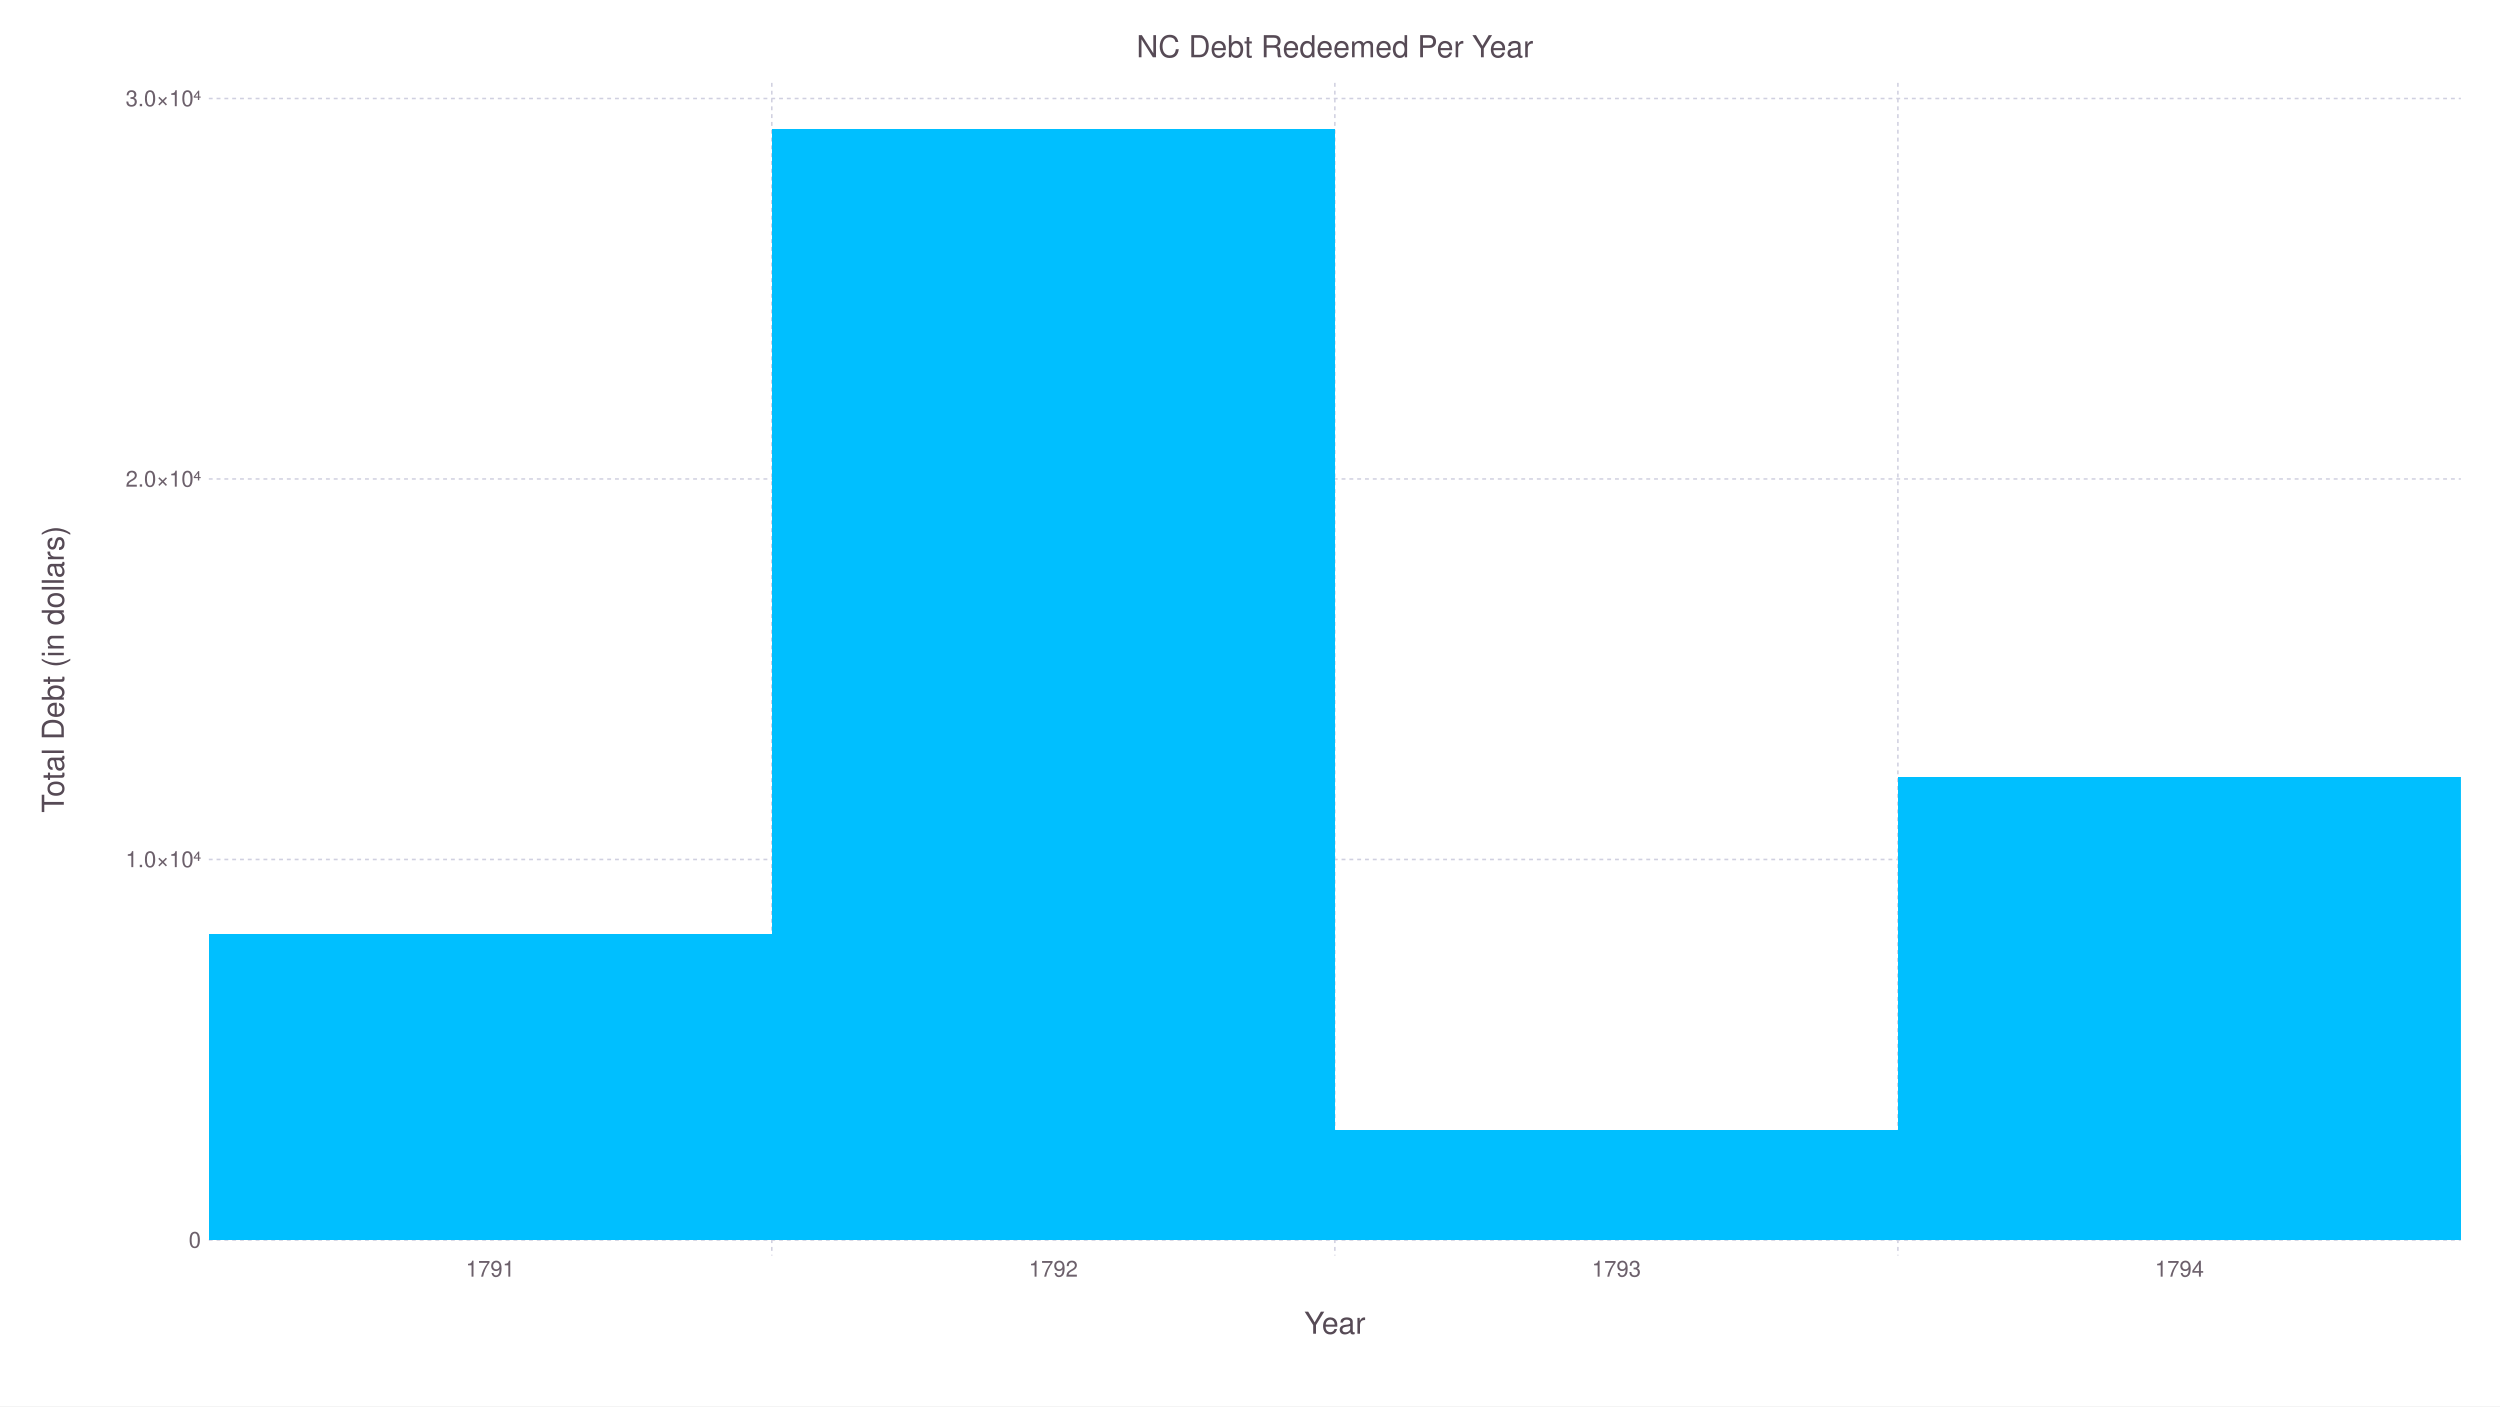
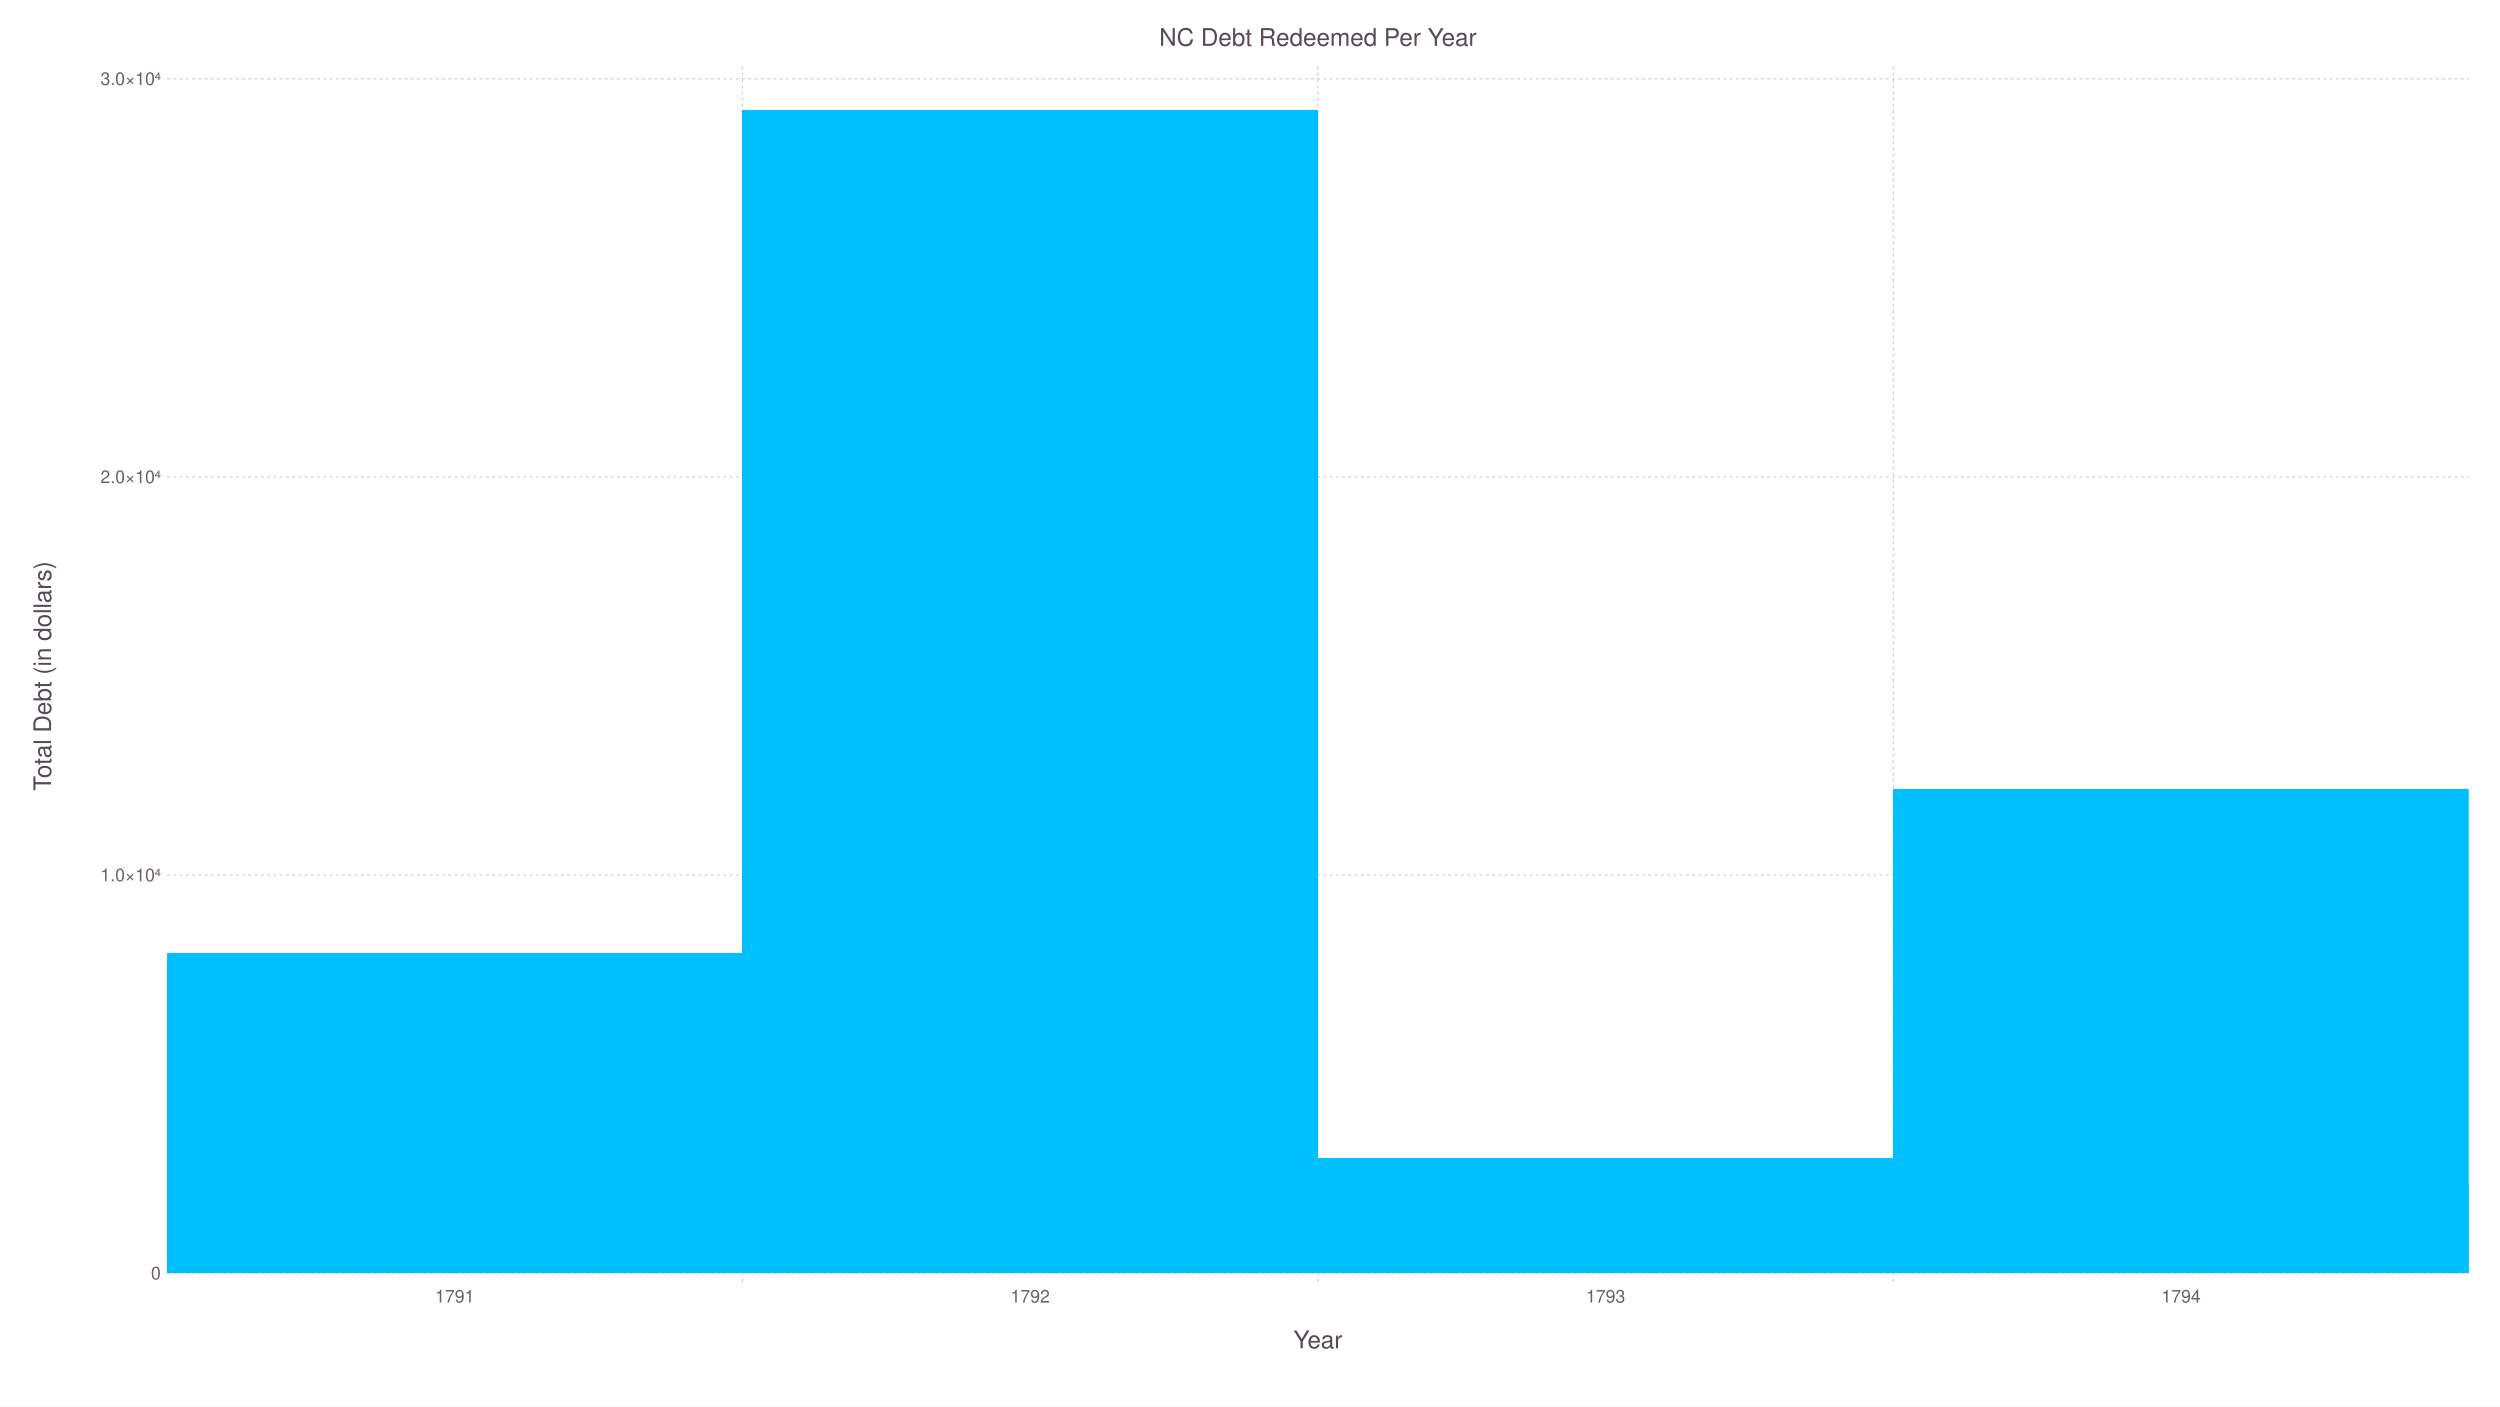
- <svg xmlns="http://www.w3.org/2000/svg" version="1.2" width="320mm" height="180mm" viewBox="0 0 320 180" stroke="none" fill="#000000" stroke-width="0.3" font-size="3.88">
+ <svg xmlns="http://www.w3.org/2000/svg" version="1.2" width="400mm" height="225mm" viewBox="0 0 400 225" stroke="none" fill="#000000" stroke-width="0.3" font-size="3.88">
  <defs>
    <marker id="arrow" markerWidth="15" markerHeight="7" refX="5" refY="3.5" orient="auto" markerUnits="strokeWidth">
      <path d="M0,0 L15,3.5 L0,7 z" stroke="context-stroke" fill="context-stroke" />
    </marker>
  </defs>
-   <g stroke="#000000" stroke-opacity="0.000" fill="#FFFFFF" id="img-3d96f773-1">
-     <g transform="translate(160,90)">
-       <path d="M-160,-90 L160,-90 160,90 -160,90  z" class="primitive" />
+   <g stroke="#000000" stroke-opacity="0.000" fill="#FFFFFF" id="img-d7ec10cb-1">
+     <g transform="translate(200,112.5)">
+       <path d="M-200,-112.5 L200,-112.5 200,112.5 -200,112.5  z" class="primitive" />
    </g>
  </g>
-   <g class="plotroot yscalable" id="img-3d96f773-2">
-     <g font-size="3.88" font-family="'PT Sans','Helvetica Neue','Helvetica',sans-serif" fill="#564A55" stroke="#000000" stroke-opacity="0.000" id="img-3d96f773-3">
-       <g transform="translate(170.86,168.39)">
+   <g class="plotroot yscalable" id="img-d7ec10cb-2">
+     <g font-size="3.88" font-family="'PT Sans','Helvetica Neue','Helvetica',sans-serif" fill="#564A55" stroke="#000000" stroke-opacity="0.000" id="img-d7ec10cb-3">
+       <g transform="translate(210.86,213.39)">
        <g class="primitive">
          <text text-anchor="middle" dy="0.6em">Year</text>
        </g>
      </g>
    </g>
-     <g class="guide xlabels" font-size="2.82" font-family="'PT Sans Caption','Helvetica Neue','Helvetica',sans-serif" fill="#6C606B" id="img-3d96f773-4">
-       <g transform="translate(62.76,161.72)">
+     <g class="guide xlabels" font-size="2.82" font-family="'PT Sans Caption','Helvetica Neue','Helvetica',sans-serif" fill="#6C606B" id="img-d7ec10cb-4">
+       <g transform="translate(72.76,206.72)">
        <g class="primitive">
          <text text-anchor="middle" dy="0.6em">1791</text>
        </g>
      </g>
-       <g transform="translate(134.83,161.72)">
+       <g transform="translate(164.83,206.72)">
        <g class="primitive">
          <text text-anchor="middle" dy="0.6em">1792</text>
        </g>
      </g>
-       <g transform="translate(206.9,161.72)">
+       <g transform="translate(256.9,206.72)">
        <g class="primitive">
          <text text-anchor="middle" dy="0.6em">1793</text>
        </g>
      </g>
-       <g transform="translate(278.97,161.72)">
+       <g transform="translate(348.97,206.72)">
        <g class="primitive">
          <text text-anchor="middle" dy="0.6em">1794</text>
        </g>
      </g>
    </g>
-     <g clip-path="url(#img-3d96f773-5)">
-       <g id="img-3d96f773-6">
-         <g pointer-events="visible" stroke-width="0.3" fill="#000000" fill-opacity="0.000" stroke="#000000" stroke-opacity="0.000" class="guide background" id="img-3d96f773-7">
-           <g transform="translate(170.86,85.66)" id="img-3d96f773-8">
-             <path d="M-144.14,-75.05 L144.14,-75.05 144.14,75.05 -144.14,75.05  z" class="primitive" />
+     <g clip-path="url(#img-d7ec10cb-5)">
+       <g id="img-d7ec10cb-6">
+         <g pointer-events="visible" stroke-width="0.3" fill="#000000" fill-opacity="0.000" stroke="#000000" stroke-opacity="0.000" class="guide background" id="img-d7ec10cb-7">
+           <g transform="translate(210.86,108.16)" id="img-d7ec10cb-8">
+             <path d="M-184.14,-97.55 L184.14,-97.55 184.14,97.55 -184.14,97.55  z" class="primitive" />
          </g>
        </g>
-         <g class="guide ygridlines xfixed" stroke-dasharray="0.5,0.5" stroke-width="0.2" stroke="#D0D0E0" id="img-3d96f773-9">
-           <g transform="translate(170.86,158.72)" id="img-3d96f773-10">
-             <path fill="none" d="M-144.14,0 L144.14,0 " class="primitive" />
+         <g class="guide ygridlines xfixed" stroke-dasharray="0.5,0.5" stroke-width="0.2" stroke="#D0D0E0" id="img-d7ec10cb-9">
+           <g transform="translate(210.86,203.72)" id="img-d7ec10cb-10">
+             <path fill="none" d="M-184.14,0 L184.14,0 " class="primitive" />
          </g>
-           <g transform="translate(170.86,110.01)" id="img-3d96f773-11">
-             <path fill="none" d="M-144.14,0 L144.14,0 " class="primitive" />
+           <g transform="translate(210.86,140.01)" id="img-d7ec10cb-11">
+             <path fill="none" d="M-184.14,0 L184.14,0 " class="primitive" />
          </g>
-           <g transform="translate(170.86,61.31)" id="img-3d96f773-12">
-             <path fill="none" d="M-144.14,0 L144.14,0 " class="primitive" />
+           <g transform="translate(210.86,76.31)" id="img-d7ec10cb-12">
+             <path fill="none" d="M-184.14,0 L184.14,0 " class="primitive" />
          </g>
-           <g transform="translate(170.86,12.61)" id="img-3d96f773-13">
-             <path fill="none" d="M-144.14,0 L144.14,0 " class="primitive" />
+           <g transform="translate(210.86,12.61)" id="img-d7ec10cb-13">
+             <path fill="none" d="M-184.14,0 L184.14,0 " class="primitive" />
          </g>
        </g>
-         <g class="guide xgridlines yfixed" stroke-dasharray="0.5,0.5" stroke-width="0.2" stroke="#D0D0E0" id="img-3d96f773-14">
-           <g transform="translate(98.79,85.66)" id="img-3d96f773-15">
-             <path fill="none" d="M0,-75.05 L0,75.05 " class="primitive" />
+         <g class="guide xgridlines yfixed" stroke-dasharray="0.5,0.5" stroke-width="0.2" stroke="#D0D0E0" id="img-d7ec10cb-14">
+           <g transform="translate(118.79,108.16)" id="img-d7ec10cb-15">
+             <path fill="none" d="M0,-97.55 L0,97.55 " class="primitive" />
          </g>
-           <g transform="translate(170.86,85.66)" id="img-3d96f773-16">
-             <path fill="none" d="M0,-75.05 L0,75.05 " class="primitive" />
+           <g transform="translate(210.86,108.16)" id="img-d7ec10cb-16">
+             <path fill="none" d="M0,-97.55 L0,97.55 " class="primitive" />
          </g>
-           <g transform="translate(242.93,85.66)" id="img-3d96f773-17">
-             <path fill="none" d="M0,-75.05 L0,75.05 " class="primitive" />
+           <g transform="translate(302.93,108.16)" id="img-d7ec10cb-17">
+             <path fill="none" d="M0,-97.55 L0,97.55 " class="primitive" />
          </g>
        </g>
-         <g class="plotpanel" id="img-3d96f773-18">
-           <g shape-rendering="crispEdges" stroke-width="0.3" id="img-3d96f773-19">
-             <g class="geometry" fill-opacity="1" stroke="#000000" stroke-opacity="0.000" fill="#00BFFF" id="img-3d96f773-20">
-               <g transform="translate(62.76,157.83)" id="img-3d96f773-21">
-                 <path d="M-36.06,-0.89 L36.06,-0.89 36.06,0.89 -36.06,0.89  z" class="primitive" />
+         <g class="plotpanel" id="img-d7ec10cb-18">
+           <g shape-rendering="crispEdges" stroke-width="0.3" id="img-d7ec10cb-19">
+             <g class="geometry" fill-opacity="1" stroke="#000000" stroke-opacity="0.000" fill="#00BFFF" id="img-d7ec10cb-20">
+               <g transform="translate(72.76,188.59)" id="img-d7ec10cb-21">
+                 <path d="M-46.06,-15.13 L46.06,-15.13 46.06,15.13 -46.06,15.13  z" class="primitive" />
              </g>
-               <g transform="translate(62.76,139.13)" id="img-3d96f773-22">
-                 <path d="M-36.06,-19.59 L36.06,-19.59 36.06,19.59 -36.06,19.59  z" class="primitive" />
+               <g transform="translate(72.76,202.27)" id="img-d7ec10cb-22">
+                 <path d="M-46.06,-1.45 L46.06,-1.45 46.06,1.45 -46.06,1.45  z" class="primitive" />
              </g>
-               <g transform="translate(62.76,147.15)" id="img-3d96f773-23">
-                 <path d="M-36.06,-11.56 L36.06,-11.56 36.06,11.56 -36.06,11.56  z" class="primitive" />
+               <g transform="translate(72.76,188.14)" id="img-d7ec10cb-23">
+                 <path d="M-46.06,-15.58 L46.06,-15.58 46.06,15.58 -46.06,15.58  z" class="primitive" />
              </g>
-               <g transform="translate(62.76,157.61)" id="img-3d96f773-24">
-                 <path d="M-36.06,-1.11 L36.06,-1.11 36.06,1.11 -36.06,1.11  z" class="primitive" />
+               <g transform="translate(72.76,178.65)" id="img-d7ec10cb-24">
+                 <path d="M-46.06,-25.07 L46.06,-25.07 46.06,25.07 -46.06,25.07  z" class="primitive" />
              </g>
-               <g transform="translate(62.76,146.81)" id="img-3d96f773-25">
-                 <path d="M-36.06,-11.91 L36.06,-11.91 36.06,11.91 -36.06,11.91  z" class="primitive" />
+               <g transform="translate(72.76,194.08)" id="img-d7ec10cb-25">
+                 <path d="M-46.06,-9.64 L46.06,-9.64 46.06,9.64 -46.06,9.64  z" class="primitive" />
              </g>
-               <g transform="translate(62.76,139.55)" id="img-3d96f773-26">
-                 <path d="M-36.06,-19.17 L36.06,-19.17 36.06,19.17 -36.06,19.17  z" class="primitive" />
+               <g transform="translate(72.76,190.12)" id="img-d7ec10cb-26">
+                 <path d="M-46.06,-13.59 L46.06,-13.59 46.06,13.59 -46.06,13.59  z" class="primitive" />
              </g>
-               <g transform="translate(62.76,151.35)" id="img-3d96f773-27">
-                 <path d="M-36.06,-7.37 L36.06,-7.37 36.06,7.37 -36.06,7.37  z" class="primitive" />
+               <g transform="translate(72.76,202.55)" id="img-d7ec10cb-27">
+                 <path d="M-46.06,-1.16 L46.06,-1.16 46.06,1.16 -46.06,1.16  z" class="primitive" />
              </g>
-               <g transform="translate(62.76,148.32)" id="img-3d96f773-28">
-                 <path d="M-36.06,-10.39 L36.06,-10.39 36.06,10.39 -36.06,10.39  z" class="primitive" />
+               <g transform="translate(72.76,178.1)" id="img-d7ec10cb-28">
+                 <path d="M-46.06,-25.62 L46.06,-25.62 46.06,25.62 -46.06,25.62  z" class="primitive" />
              </g>
-               <g transform="translate(134.83,158.57)" id="img-3d96f773-29">
-                 <path d="M-36.06,-0.14 L36.06,-0.14 36.06,0.14 -36.06,0.14  z" class="primitive" />
+               <g transform="translate(164.83,201.27)" id="img-d7ec10cb-29">
+                 <path d="M-46.06,-2.45 L46.06,-2.45 46.06,2.45 -46.06,2.45  z" class="primitive" />
              </g>
-               <g transform="translate(134.83,156.59)" id="img-3d96f773-30">
-                 <path d="M-36.06,-2.12 L36.06,-2.12 36.06,2.12 -36.06,2.12  z" class="primitive" />
+               <g transform="translate(164.83,199.82)" id="img-d7ec10cb-30">
+                 <path d="M-46.06,-3.9 L46.06,-3.9 46.06,3.9 -46.06,3.9  z" class="primitive" />
              </g>
-               <g transform="translate(134.83,156.84)" id="img-3d96f773-31">
-                 <path d="M-36.06,-1.87 L36.06,-1.87 36.06,1.87 -36.06,1.87  z" class="primitive" />
+               <g transform="translate(164.83,110.69)" id="img-d7ec10cb-31">
+                 <path d="M-46.06,-93.03 L46.06,-93.03 46.06,93.03 -46.06,93.03  z" class="primitive" />
              </g>
-               <g transform="translate(134.83,155.73)" id="img-3d96f773-32">
-                 <path d="M-36.06,-2.98 L36.06,-2.98 36.06,2.98 -36.06,2.98  z" class="primitive" />
+               <g transform="translate(164.83,203.53)" id="img-d7ec10cb-32">
+                 <path d="M-46.06,-0.18 L46.06,-0.18 46.06,0.18 -46.06,0.18  z" class="primitive" />
              </g>
-               <g transform="translate(134.83,87.59)" id="img-3d96f773-33">
-                 <path d="M-36.06,-71.12 L36.06,-71.12 36.06,71.12 -36.06,71.12  z" class="primitive" />
+               <g transform="translate(164.83,200.94)" id="img-d7ec10cb-33">
+                 <path d="M-46.06,-2.78 L46.06,-2.78 46.06,2.78 -46.06,2.78  z" class="primitive" />
              </g>
-               <g transform="translate(206.9,151.68)" id="img-3d96f773-34">
-                 <path d="M-36.06,-7.04 L36.06,-7.04 36.06,7.04 -36.06,7.04  z" class="primitive" />
+               <g transform="translate(256.9,194.51)" id="img-d7ec10cb-34">
+                 <path d="M-46.06,-9.21 L46.06,-9.21 46.06,9.21 -46.06,9.21  z" class="primitive" />
              </g>
-               <g transform="translate(206.9,158.28)" id="img-3d96f773-35">
-                 <path d="M-36.06,-0.44 L36.06,-0.44 36.06,0.44 -36.06,0.44  z" class="primitive" />
+               <g transform="translate(256.9,203.14)" id="img-d7ec10cb-35">
+                 <path d="M-46.06,-0.57 L46.06,-0.57 46.06,0.57 -46.06,0.57  z" class="primitive" />
              </g>
-               <g transform="translate(206.9,157.16)" id="img-3d96f773-36">
-                 <path d="M-36.06,-1.55 L36.06,-1.55 36.06,1.55 -36.06,1.55  z" class="primitive" />
+               <g transform="translate(256.9,201.68)" id="img-d7ec10cb-36">
+                 <path d="M-46.06,-2.03 L46.06,-2.03 46.06,2.03 -46.06,2.03  z" class="primitive" />
              </g>
-               <g transform="translate(206.9,156.27)" id="img-3d96f773-37">
-                 <path d="M-36.06,-2.45 L36.06,-2.45 36.06,2.45 -36.06,2.45  z" class="primitive" />
+               <g transform="translate(256.9,200.51)" id="img-d7ec10cb-37">
+                 <path d="M-46.06,-3.2 L46.06,-3.2 46.06,3.2 -46.06,3.2  z" class="primitive" />
              </g>
-               <g transform="translate(278.97,129.08)" id="img-3d96f773-38">
-                 <path d="M-36.06,-29.64 L36.06,-29.64 36.06,29.64 -36.06,29.64  z" class="primitive" />
+               <g transform="translate(348.97,164.95)" id="img-d7ec10cb-38">
+                 <path d="M-46.06,-38.76 L46.06,-38.76 46.06,38.76 -46.06,38.76  z" class="primitive" />
              </g>
-               <g transform="translate(278.97,153.28)" id="img-3d96f773-39">
-                 <path d="M-36.06,-5.43 L36.06,-5.43 36.06,5.43 -36.06,5.43  z" class="primitive" />
+               <g transform="translate(348.97,196.61)" id="img-d7ec10cb-39">
+                 <path d="M-46.06,-7.11 L46.06,-7.11 46.06,7.11 -46.06,7.11  z" class="primitive" />
              </g>
            </g>
          </g>
        </g>
      </g>
    </g>
-     <g class="guide ylabels" font-size="2.82" font-family="'PT Sans Caption','Helvetica Neue','Helvetica',sans-serif" fill="#6C606B" id="img-3d96f773-40">
-       <g transform="translate(25.72,158.72)" id="img-3d96f773-41">
+     <g class="guide ylabels" font-size="2.82" font-family="'PT Sans Caption','Helvetica Neue','Helvetica',sans-serif" fill="#6C606B" id="img-d7ec10cb-40">
+       <g transform="translate(25.72,203.72)" id="img-d7ec10cb-41">
        <g class="primitive">
          <text text-anchor="end" dy="0.35em">0</text>
        </g>
      </g>
-       <g transform="translate(25.72,110.01)" id="img-3d96f773-42">
+       <g transform="translate(25.72,140.01)" id="img-d7ec10cb-42">
        <g class="primitive">
          <text text-anchor="end" dy="0.35em">1.0×10⁴</text>
        </g>
      </g>
-       <g transform="translate(25.72,61.31)" id="img-3d96f773-43">
+       <g transform="translate(25.72,76.31)" id="img-d7ec10cb-43">
        <g class="primitive">
          <text text-anchor="end" dy="0.35em">2.0×10⁴</text>
        </g>
      </g>
-       <g transform="translate(25.72,12.61)" id="img-3d96f773-44">
+       <g transform="translate(25.72,12.61)" id="img-d7ec10cb-44">
        <g class="primitive">
          <text text-anchor="end" dy="0.35em">3.0×10⁴</text>
        </g>
      </g>
    </g>
-     <g font-size="3.88" font-family="'PT Sans','Helvetica Neue','Helvetica',sans-serif" fill="#564A55" stroke="#000000" stroke-opacity="0.000" id="img-3d96f773-45">
-       <g transform="translate(8.81,83.66)" id="img-3d96f773-46">
+     <g font-size="3.88" font-family="'PT Sans','Helvetica Neue','Helvetica',sans-serif" fill="#564A55" stroke="#000000" stroke-opacity="0.000" id="img-d7ec10cb-45">
+       <g transform="translate(8.81,106.16)" id="img-d7ec10cb-46">
        <g class="primitive">
          <text text-anchor="middle" dy="0.35em" transform="rotate(-90,0, 2)">Total Debt (in dollars)</text>
        </g>
      </g>
    </g>
-     <g font-size="3.88" font-family="'PT Sans','Helvetica Neue','Helvetica',sans-serif" fill="#564A55" stroke="#000000" stroke-opacity="0.000" id="img-3d96f773-47">
-       <g transform="translate(170.86,5)" id="img-3d96f773-48">
+     <g font-size="3.88" font-family="'PT Sans','Helvetica Neue','Helvetica',sans-serif" fill="#564A55" stroke="#000000" stroke-opacity="0.000" id="img-d7ec10cb-47">
+       <g transform="translate(210.86,5)" id="img-d7ec10cb-48">
        <g class="primitive">
          <text text-anchor="middle" dy="0.6em">NC Debt Redeemed Per Year</text>
        </g>
      </g>
    </g>
  </g>
  <defs>
-     <clipPath id="img-3d96f773-5">
-       <path d="M26.73,10.61 L315,10.61 315,160.72 26.73,160.72 " />
+     <clipPath id="img-d7ec10cb-5">
+       <path d="M26.73,10.61 L395,10.61 395,205.72 26.73,205.72 " />
    </clipPath>
  </defs>
</svg>
